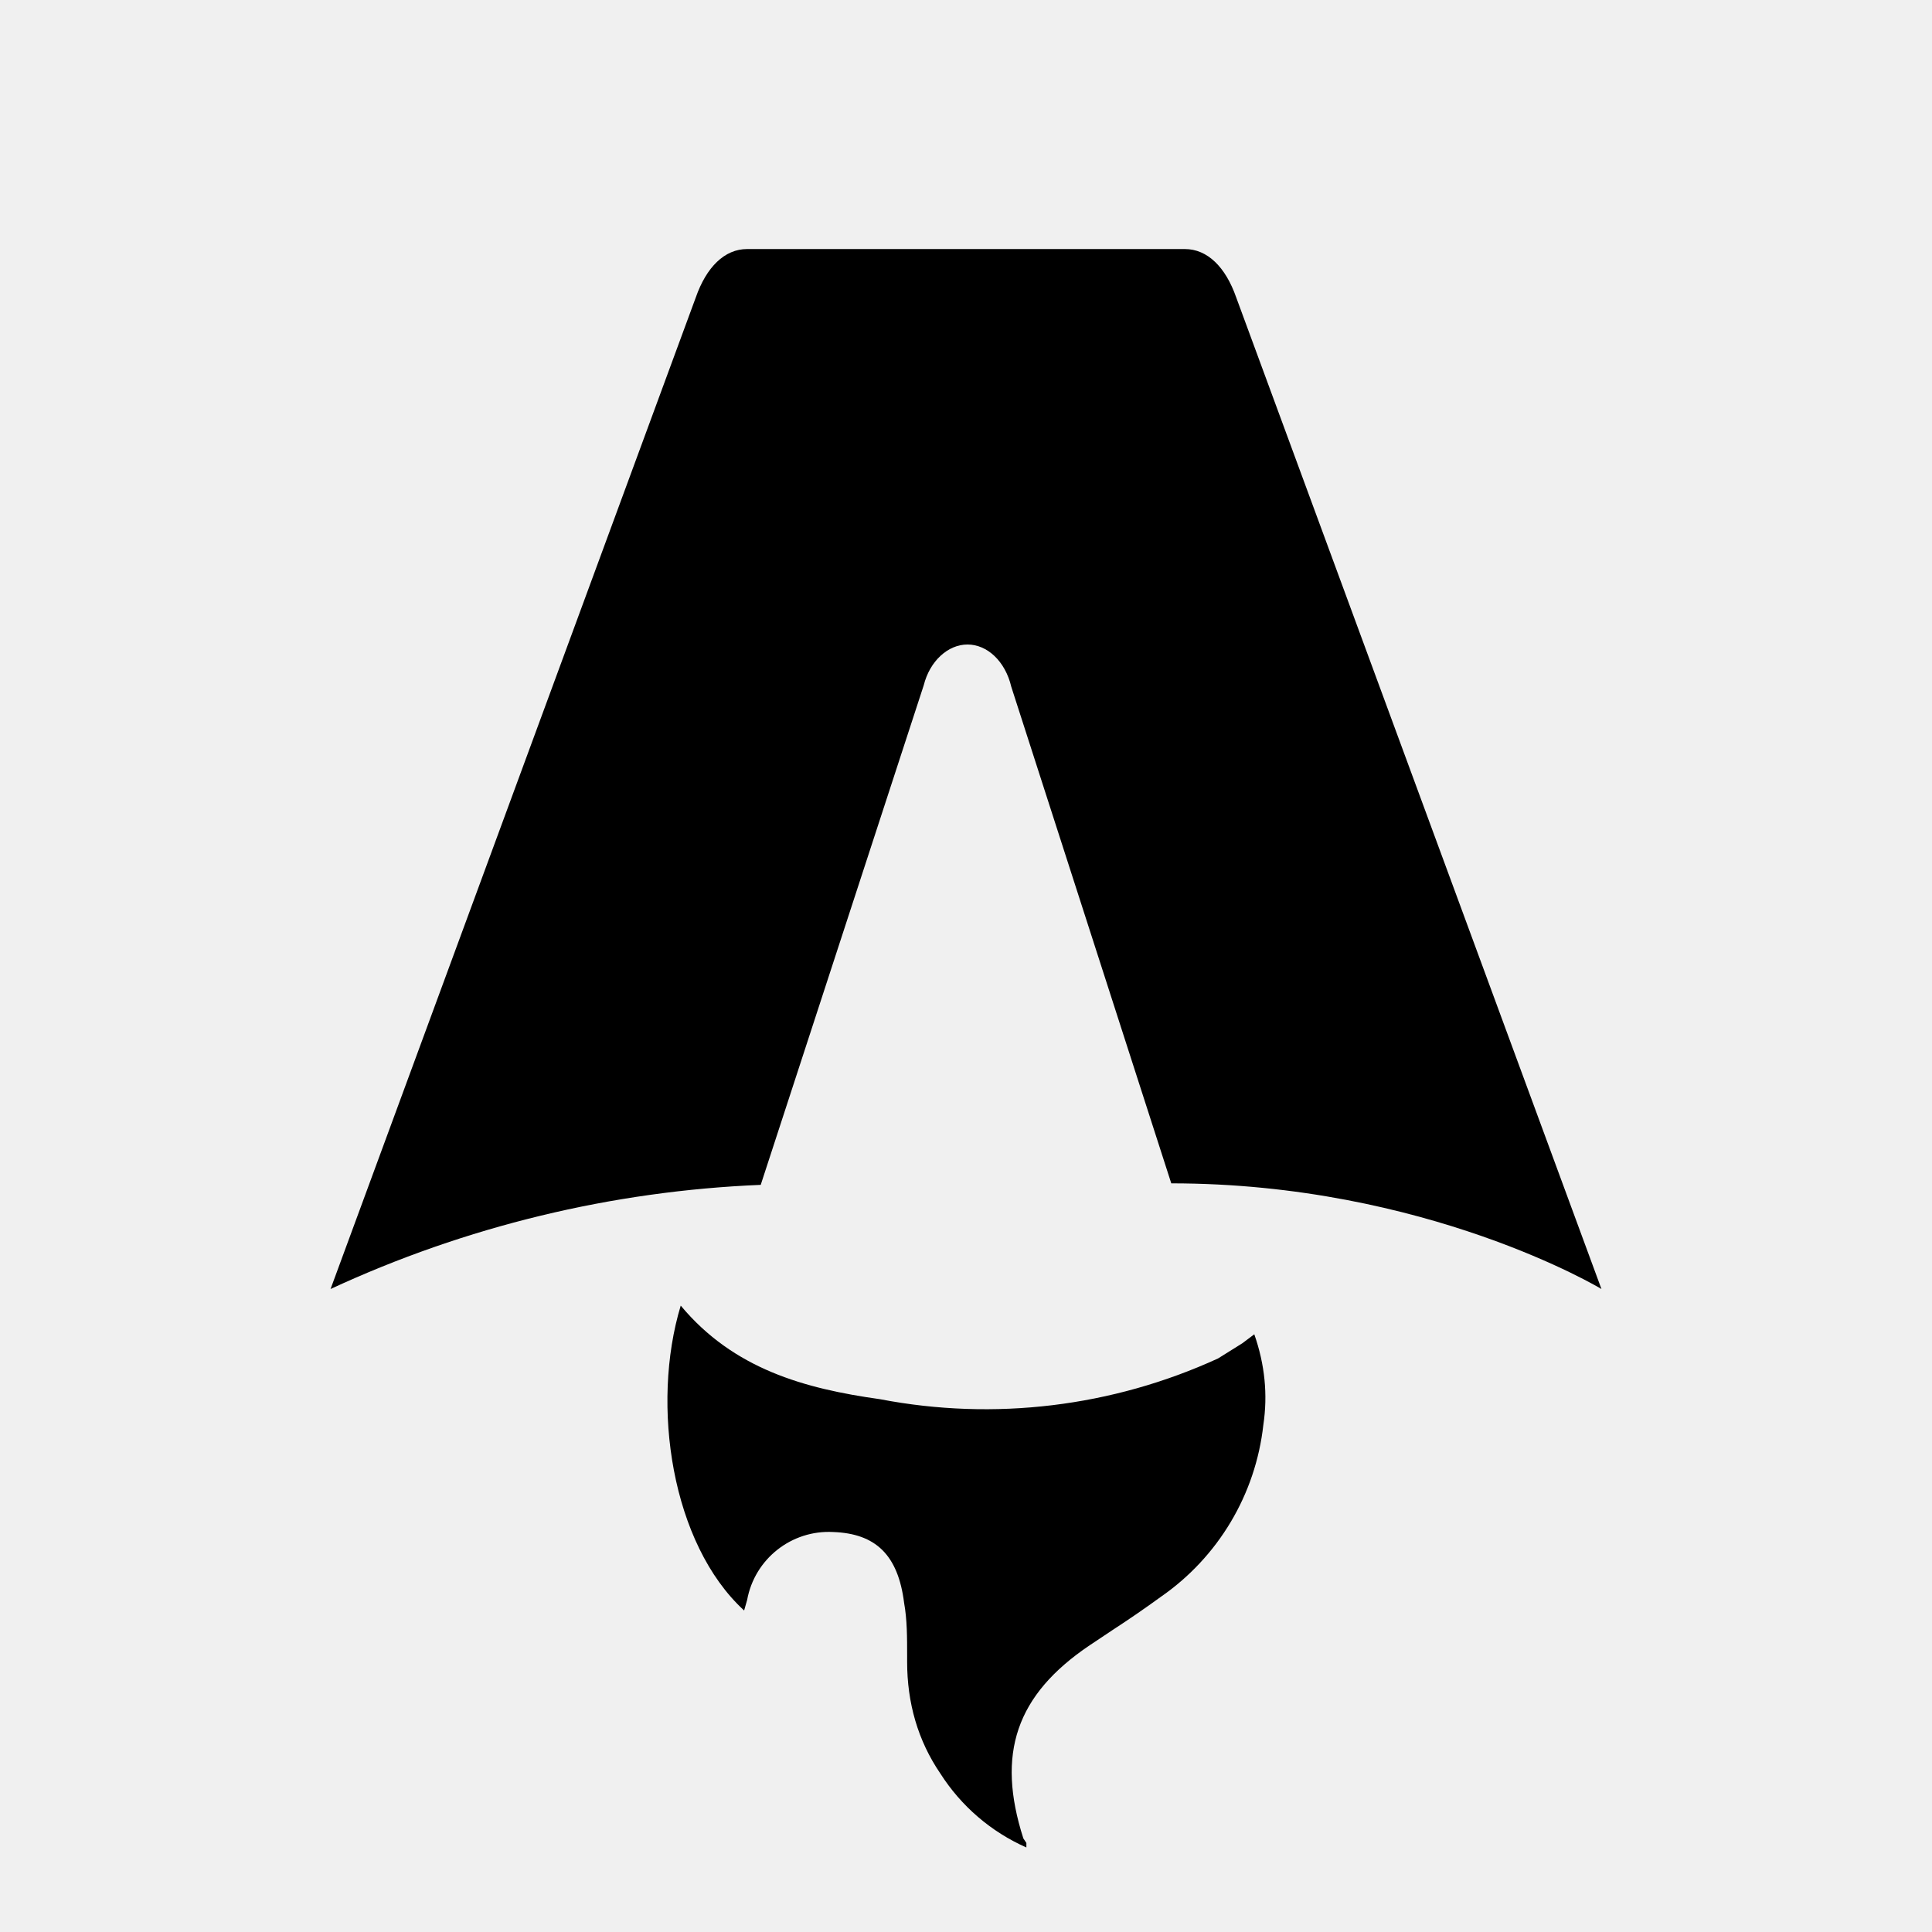
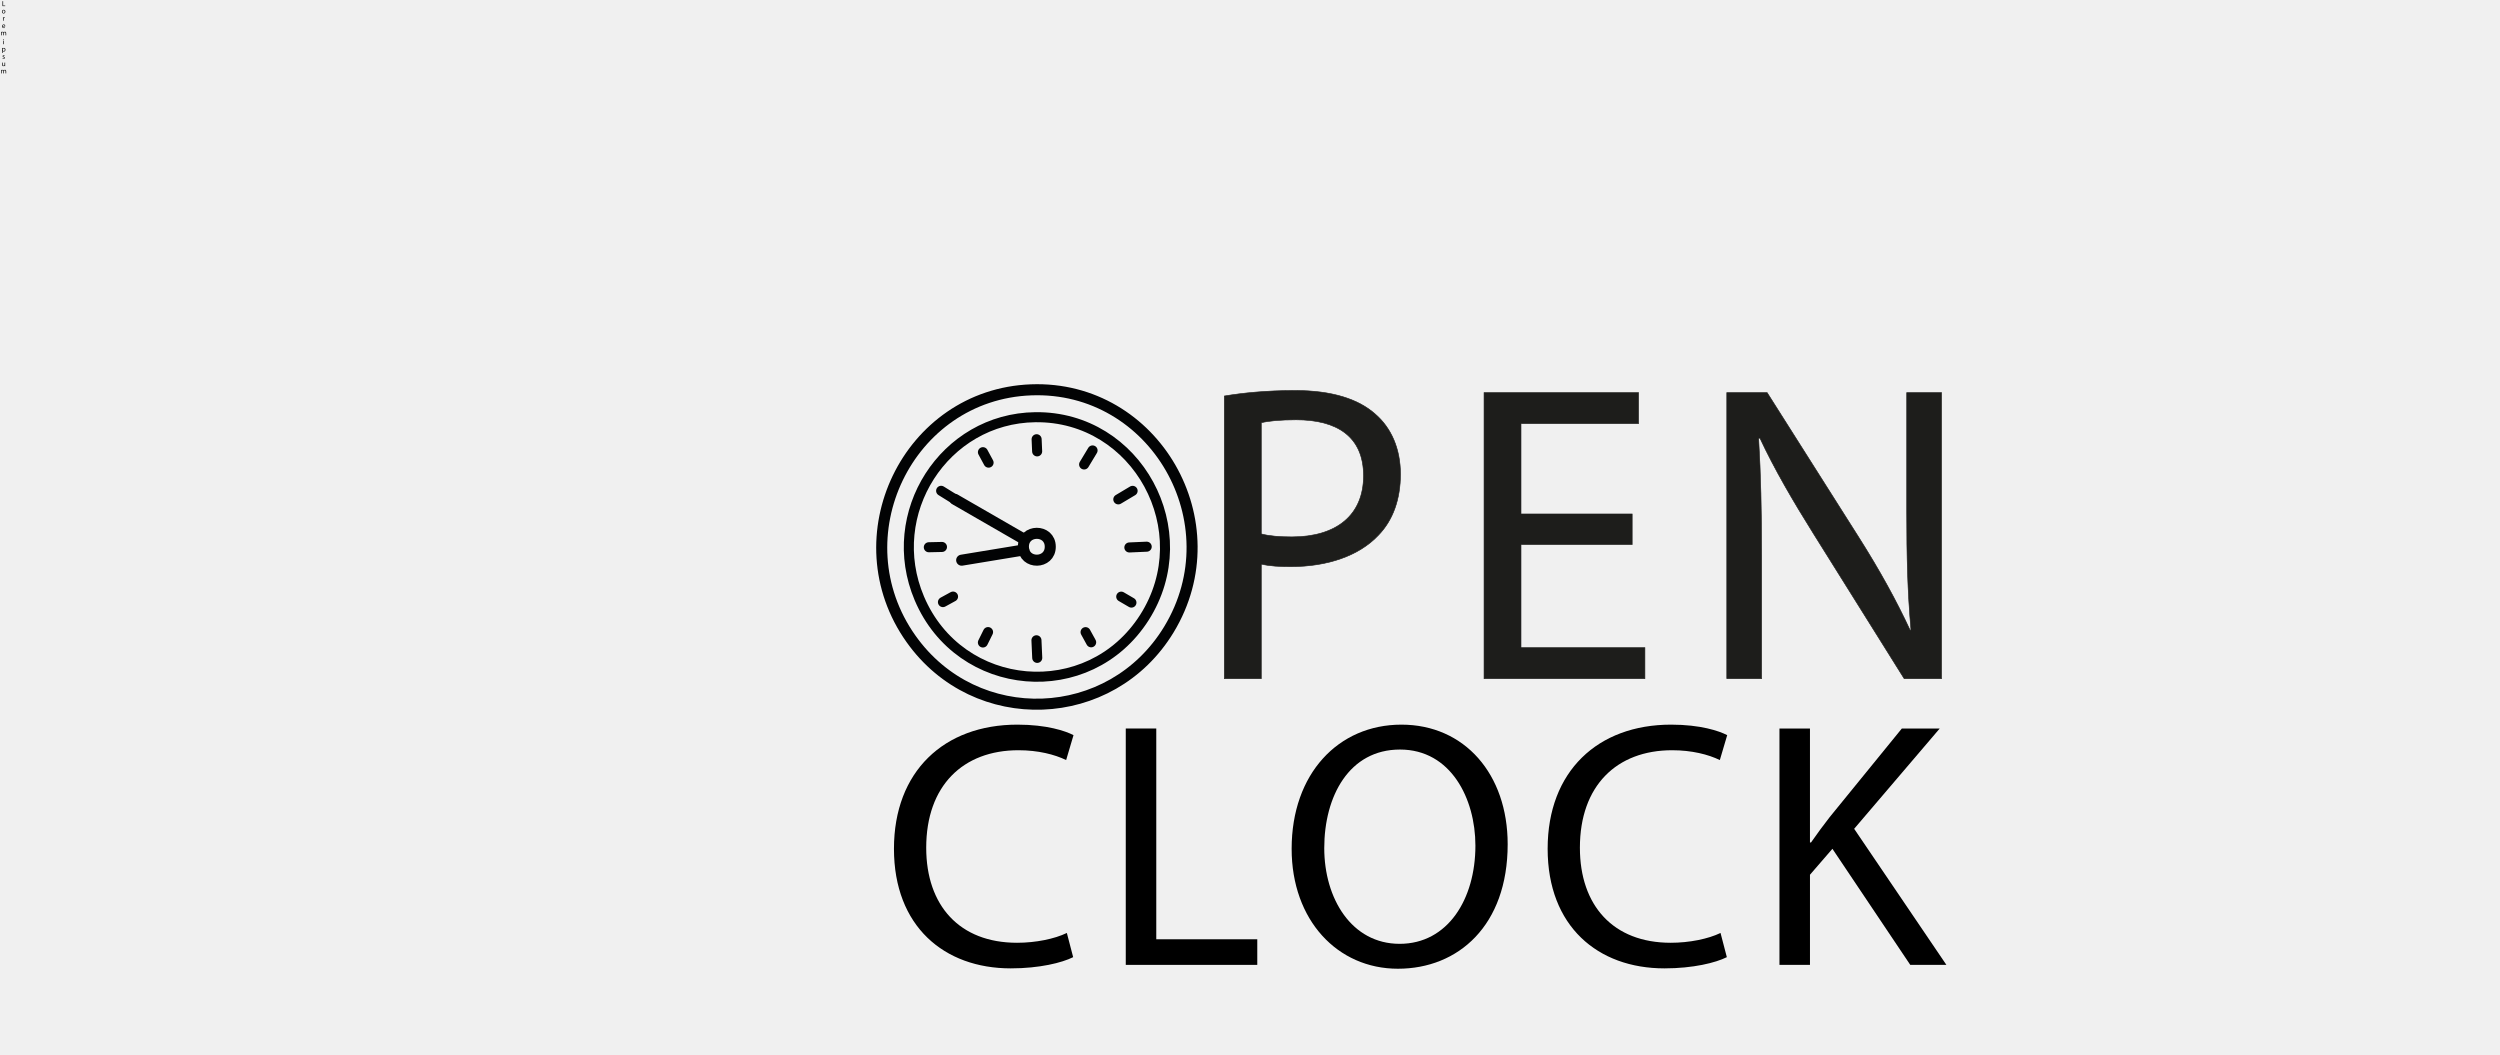
- <svg xmlns="http://www.w3.org/2000/svg" fill="none" viewBox="0 0 128 128">
-   <path d="M50.4 78.5a75.1 75.1 0 0 0-28.5 6.9l24.2-65.7c.7-2 1.9-3.2 3.4-3.2h29c1.5 0 2.7 1.2 3.4 3.2l24.2 65.7s-11.6-7-28.5-7L67 45.5c-.4-1.7-1.6-2.8-2.9-2.8-1.3 0-2.5 1.1-2.9 2.7L50.4 78.5Zm-1.1 28.2Zm-4.2-20.2c-2 6.6-.6 15.8 4.2 20.2a17.5 17.5 0 0 1 .2-.7 5.5 5.5 0 0 1 5.7-4.5c2.8.1 4.3 1.5 4.7 4.7.2 1.1.2 2.3.2 3.5v.4c0 2.7.7 5.2 2.2 7.4a13 13 0 0 0 5.7 4.9v-.3l-.2-.3c-1.8-5.6-.5-9.5 4.4-12.8l1.5-1a73 73 0 0 0 3.2-2.2 16 16 0 0 0 6.8-11.4c.3-2 .1-4-.6-6l-.8.6-1.6 1a37 37 0 0 1-22.4 2.7c-5-.7-9.7-2-13.2-6.2Z" />
-   <style>
-         path { fill: #000; }
-         @media (prefers-color-scheme: dark) {
-             path { fill: #FFF; }
-         }
+ <svg xmlns="http://www.w3.org/2000/svg" id="Ebene_1" viewBox="0 0 4106.1 1731.36">
+   <defs>
+     <style>
+       .cls-1 {
+         fill: #1d1d1b;
+         stroke: #1d1d1b;
+         stroke-miterlimit: 10;
+       }
+ 
+       .cls-2 {
+         stroke: #020404;
+       }
+ 
+       .cls-2, .cls-3, .cls-4, .cls-5, .cls-6, .cls-7, .cls-8 {
+         fill: none;
+       }
+ 
+       .cls-2, .cls-4, .cls-5, .cls-6, .cls-7, .cls-8 {
+         stroke-linecap: round;
+         stroke-linejoin: round;
+       }
+ 
+       .cls-2, .cls-4, .cls-6, .cls-7, .cls-8 {
+         stroke-width: 16.5px;
+       }
+ 
+       .cls-4 {
+         stroke: #020303;
+       }
+ 
+       .cls-5 {
+         stroke-width: 18.14px;
+       }
+ 
+       .cls-5, .cls-8 {
+         stroke: #020304;
+       }
+ 
+       .cls-6 {
+         stroke: #030404;
+       }
+ 
+       .cls-7 {
+         stroke: #020405;
+       }
    </style>
+   </defs>
+   <g>
+     <path d="M4.08,1.96h1.04v7.21h3.45v.88h-4.5V1.96Z" />
+     <path d="M8.83,19.09c0,2.15-1.49,3.08-2.89,3.08-1.57,0-2.78-1.15-2.78-2.99,0-1.94,1.27-3.08,2.88-3.08s2.79,1.21,2.79,2.99ZM4.23,19.15c0,1.27.73,2.23,1.76,2.23s1.76-.95,1.76-2.25c0-.98-.49-2.23-1.74-2.23s-1.79,1.15-1.79,2.25Z" />
+     <path d="M4.91,30.05c0-.68-.01-1.27-.05-1.81h.92l.04,1.14h.05c.26-.78.9-1.27,1.61-1.27.12,0,.2.01.3.04v1c-.11-.02-.22-.04-.36-.04-.74,0-1.27.56-1.42,1.36-.02.14-.05.31-.05.49v3.09h-1.04v-3.99Z" />
+     <path d="M4.46,43.33c.02,1.43.94,2.01,1.99,2.01.76,0,1.21-.13,1.61-.3l.18.76c-.37.17-1.01.36-1.93.36-1.79,0-2.85-1.18-2.85-2.93s1.03-3.13,2.72-3.13c1.9,0,2.4,1.67,2.4,2.73,0,.22-.02.38-.04.49h-4.08ZM7.55,42.58c.01-.67-.28-1.71-1.46-1.71-1.07,0-1.54.98-1.62,1.71h3.08Z" />
+     <path d="M1.87,53.81c0-.6-.01-1.09-.05-1.57h.92l.05.94h.04c.32-.55.86-1.07,1.82-1.07.79,0,1.39.48,1.64,1.16h.02c.18-.32.41-.58.65-.76.35-.26.73-.41,1.28-.41.77,0,1.91.5,1.91,2.52v3.42h-1.03v-3.29c0-1.12-.41-1.79-1.26-1.79-.6,0-1.07.44-1.25.96-.05.14-.08.34-.08.53v3.59h-1.03v-3.48c0-.92-.41-1.6-1.21-1.6-.66,0-1.14.53-1.31,1.06-.06.16-.08.34-.08.52v3.5h-1.03v-4.23Z" />
+     <path d="M6.65,65.15c.01.36-.25.65-.67.65-.37,0-.64-.29-.64-.65s.28-.66.66-.66.65.29.65.66ZM5.47,72.59v-5.8h1.06v5.8h-1.06Z" />
+     <path d="M3.46,80.68c0-.74-.02-1.34-.05-1.9h.95l.05,1h.02c.43-.71,1.12-1.13,2.06-1.13,1.4,0,2.46,1.19,2.46,2.95,0,2.09-1.27,3.12-2.64,3.12-.77,0-1.44-.34-1.79-.91h-.02v3.15h-1.04v-6.28ZM4.5,82.23c0,.16.02.3.05.43.19.73.83,1.24,1.58,1.24,1.12,0,1.76-.91,1.76-2.24,0-1.16-.61-2.16-1.73-2.16-.72,0-1.39.52-1.6,1.31-.04.13-.07.29-.07.43v1Z" />
+     <path d="M4.36,95.51c.31.2.86.42,1.39.42.77,0,1.13-.38,1.13-.86,0-.5-.3-.78-1.08-1.07-1.04-.37-1.54-.95-1.54-1.64,0-.94.76-1.7,2-1.7.59,0,1.1.17,1.43.36l-.26.77c-.23-.14-.65-.34-1.19-.34-.62,0-.97.36-.97.79,0,.48.35.7,1.1.98,1.01.38,1.52.89,1.52,1.75,0,1.02-.79,1.74-2.17,1.74-.64,0-1.22-.16-1.63-.4l.26-.8Z" />
+     <path d="M8.43,107c0,.6.01,1.13.05,1.58h-.94l-.06-.95h-.02c-.28.47-.89,1.08-1.92,1.08-.91,0-2-.5-2-2.54v-3.39h1.06v3.21c0,1.1.34,1.85,1.3,1.85.71,0,1.2-.49,1.39-.96.06-.16.1-.35.1-.54v-3.56h1.06v4.22Z" />
+     <path d="M1.87,116.35c0-.6-.01-1.09-.05-1.57h.92l.05.94h.04c.32-.55.86-1.07,1.82-1.07.79,0,1.39.48,1.64,1.16h.02c.18-.32.41-.58.65-.76.35-.26.73-.41,1.28-.41.77,0,1.91.5,1.91,2.52v3.42h-1.03v-3.29c0-1.12-.41-1.79-1.26-1.79-.6,0-1.07.44-1.25.96-.05.14-.08.34-.08.53v3.59h-1.03v-3.48c0-.92-.41-1.6-1.21-1.6-.66,0-1.14.53-1.31,1.06-.06.16-.08.34-.08.52v3.5h-1.03v-4.23Z" />
+   </g>
+   <g id="Generatives_Objekt">
+     <path class="cls-5" d="M1693.66,640.29c202.79-7.54,332.55,218.08,226.28,393.47-95.04,156.85-317.41,165.12-423.51,15.74-118.61-166.99-5.51-401.68,197.23-409.21Z" />
+     <path class="cls-8" d="M1700.53,685.23c167.28-2,269.86,186.4,179.09,328.98-91.03,142.98-303.28,124.97-369.64-31.37-59.23-139.54,40.81-295.83,190.55-297.61Z" />
+     <line class="cls-8" x1="1525.52" y1="898.82" x2="1547.14" y2="898.34" />
+     <line class="cls-8" x1="1545.75" y1="806.12" x2="1568.48" y2="820.22" />
+     <line class="cls-6" x1="1565.32" y1="979.84" x2="1548.73" y2="988.92" />
+     <line class="cls-2" x1="1614.4" y1="742.67" x2="1623.7" y2="759.86" />
+     <line class="cls-8" x1="1622.83" y1="1038.16" x2="1614.36" y2="1055.26" />
+     <line class="cls-5" x1="1680.52" y1="884.82" x2="1568.48" y2="820.22" />
+     <line class="cls-5" x1="1681.43" y1="903.27" x2="1579.48" y2="920.07" />
+     <path class="cls-5" d="M1725,897.99c0-29.69-44.83-29.3-44.11.54.71,29.17,44.11,28.44,44.11-.54Z" />
+     <line class="cls-4" x1="1702.58" y1="721.41" x2="1703.45" y2="741.37" />
+     <line class="cls-4" x1="1702.31" y1="1051.61" x2="1703.6" y2="1080.54" />
+     <line class="cls-4" x1="1794.48" y1="739.81" x2="1780.59" y2="762.87" />
+     <line class="cls-6" x1="1782.98" y1="1038.25" x2="1792.16" y2="1054.95" />
+     <line class="cls-7" x1="1860.24" y1="806.18" x2="1836.75" y2="820.2" />
+     <line class="cls-2" x1="1858.31" y1="989.74" x2="1841.56" y2="979.95" />
+     <line class="cls-8" x1="1883.4" y1="897.9" x2="1854.89" y2="899.16" />
+   </g>
+   <g>
+     <rect class="cls-3" x="1957.95" y="619.77" width="1417.53" height="506.55" />
+     <path class="cls-1" d="M2010.92,650.43c29.27-4.88,67.61-9.06,116.4-9.06,59.94,0,103.85,13.94,131.73,39.03,25.79,22.3,41.12,56.46,41.12,98.28s-12.55,75.97-36.24,100.37c-32.06,34.15-84.34,51.58-143.58,51.58-18.12,0-34.85-.7-48.79-4.18v188.19h-60.64v-464.21ZM2071.56,876.95c13.24,3.48,29.97,4.88,50.18,4.88,73.19,0,117.79-35.55,117.79-100.37s-43.91-92-110.82-92c-26.49,0-46.7,2.09-57.15,4.88v182.62Z" />
+     <path class="cls-1" d="M2680.74,894.38h-182.62v169.37h203.53v50.88h-264.17v-469.78h253.71v50.88h-193.07v148.46h182.62v50.18Z" />
+     <path class="cls-1" d="M2836.16,1114.63v-469.78h66.22l150.55,237.68c34.85,55.06,62.03,104.55,84.34,152.64l1.39-.7c-5.58-62.73-6.97-119.89-6.97-193.07v-196.56h57.15v469.78h-61.34l-149.16-238.38c-32.76-52.28-64.12-105.95-87.82-156.83l-2.09.7c3.49,59.25,4.88,115.7,4.88,193.77v200.74h-57.15Z" />
+   </g>
+   <rect class="cls-3" x="3857.55" y="983.87" width="4.09" height="0" />
+   <rect class="cls-3" x="1267.6" y="616.21" width="12.26" height="110.3" />
+   <g>
+     <rect class="cls-3" x="1447.53" y="1175.79" width="2658.57" height="555.57" />
+     <path d="M1762.61,1572.07c-18.43,9.22-55.3,18.43-102.53,18.43-109.44,0-191.81-69.12-191.81-196.42s82.37-203.91,202.75-203.91c48.38,0,78.91,10.37,92.16,17.28l-12.1,40.9c-19.01-9.22-46.08-16.13-78.34-16.13-91.01,0-151.49,58.18-151.49,160.13,0,95.04,54.72,156.1,149.19,156.1,30.53,0,61.63-6.34,81.79-16.13l10.37,39.74Z" />
+     <path d="M1849,1196.52h50.11v346.18h165.89v42.05h-216v-388.23Z" />
+     <path d="M2476.26,1386.6c0,133.63-81.22,204.48-180.29,204.48s-174.53-79.49-174.53-196.99c0-123.26,76.61-203.91,180.29-203.91s174.53,81.22,174.53,196.42ZM2175.01,1392.93c0,82.94,44.93,157.25,123.84,157.25s124.42-73.15,124.42-161.28c0-77.18-40.32-157.82-123.84-157.82s-124.42,76.61-124.42,161.86Z" />
+     <path d="M2836.25,1572.07c-18.43,9.22-55.3,18.43-102.53,18.43-109.44,0-191.81-69.12-191.81-196.42s82.37-203.91,202.75-203.91c48.38,0,78.91,10.37,92.16,17.28l-12.1,40.9c-19.01-9.22-46.08-16.13-78.34-16.13-91.01,0-151.49,58.18-151.49,160.13,0,95.04,54.72,156.1,149.18,156.1,30.53,0,61.63-6.34,81.79-16.13l10.37,39.74Z" />
+     <path d="M2922.64,1196.52h50.11v187.2h1.73c10.37-14.98,20.74-28.8,30.53-41.47l118.66-145.73h62.21l-140.54,164.74,151.49,223.49h-59.33l-127.87-190.66-36.86,42.62v148.03h-50.11v-388.23Z" />
+   </g>
</svg>
